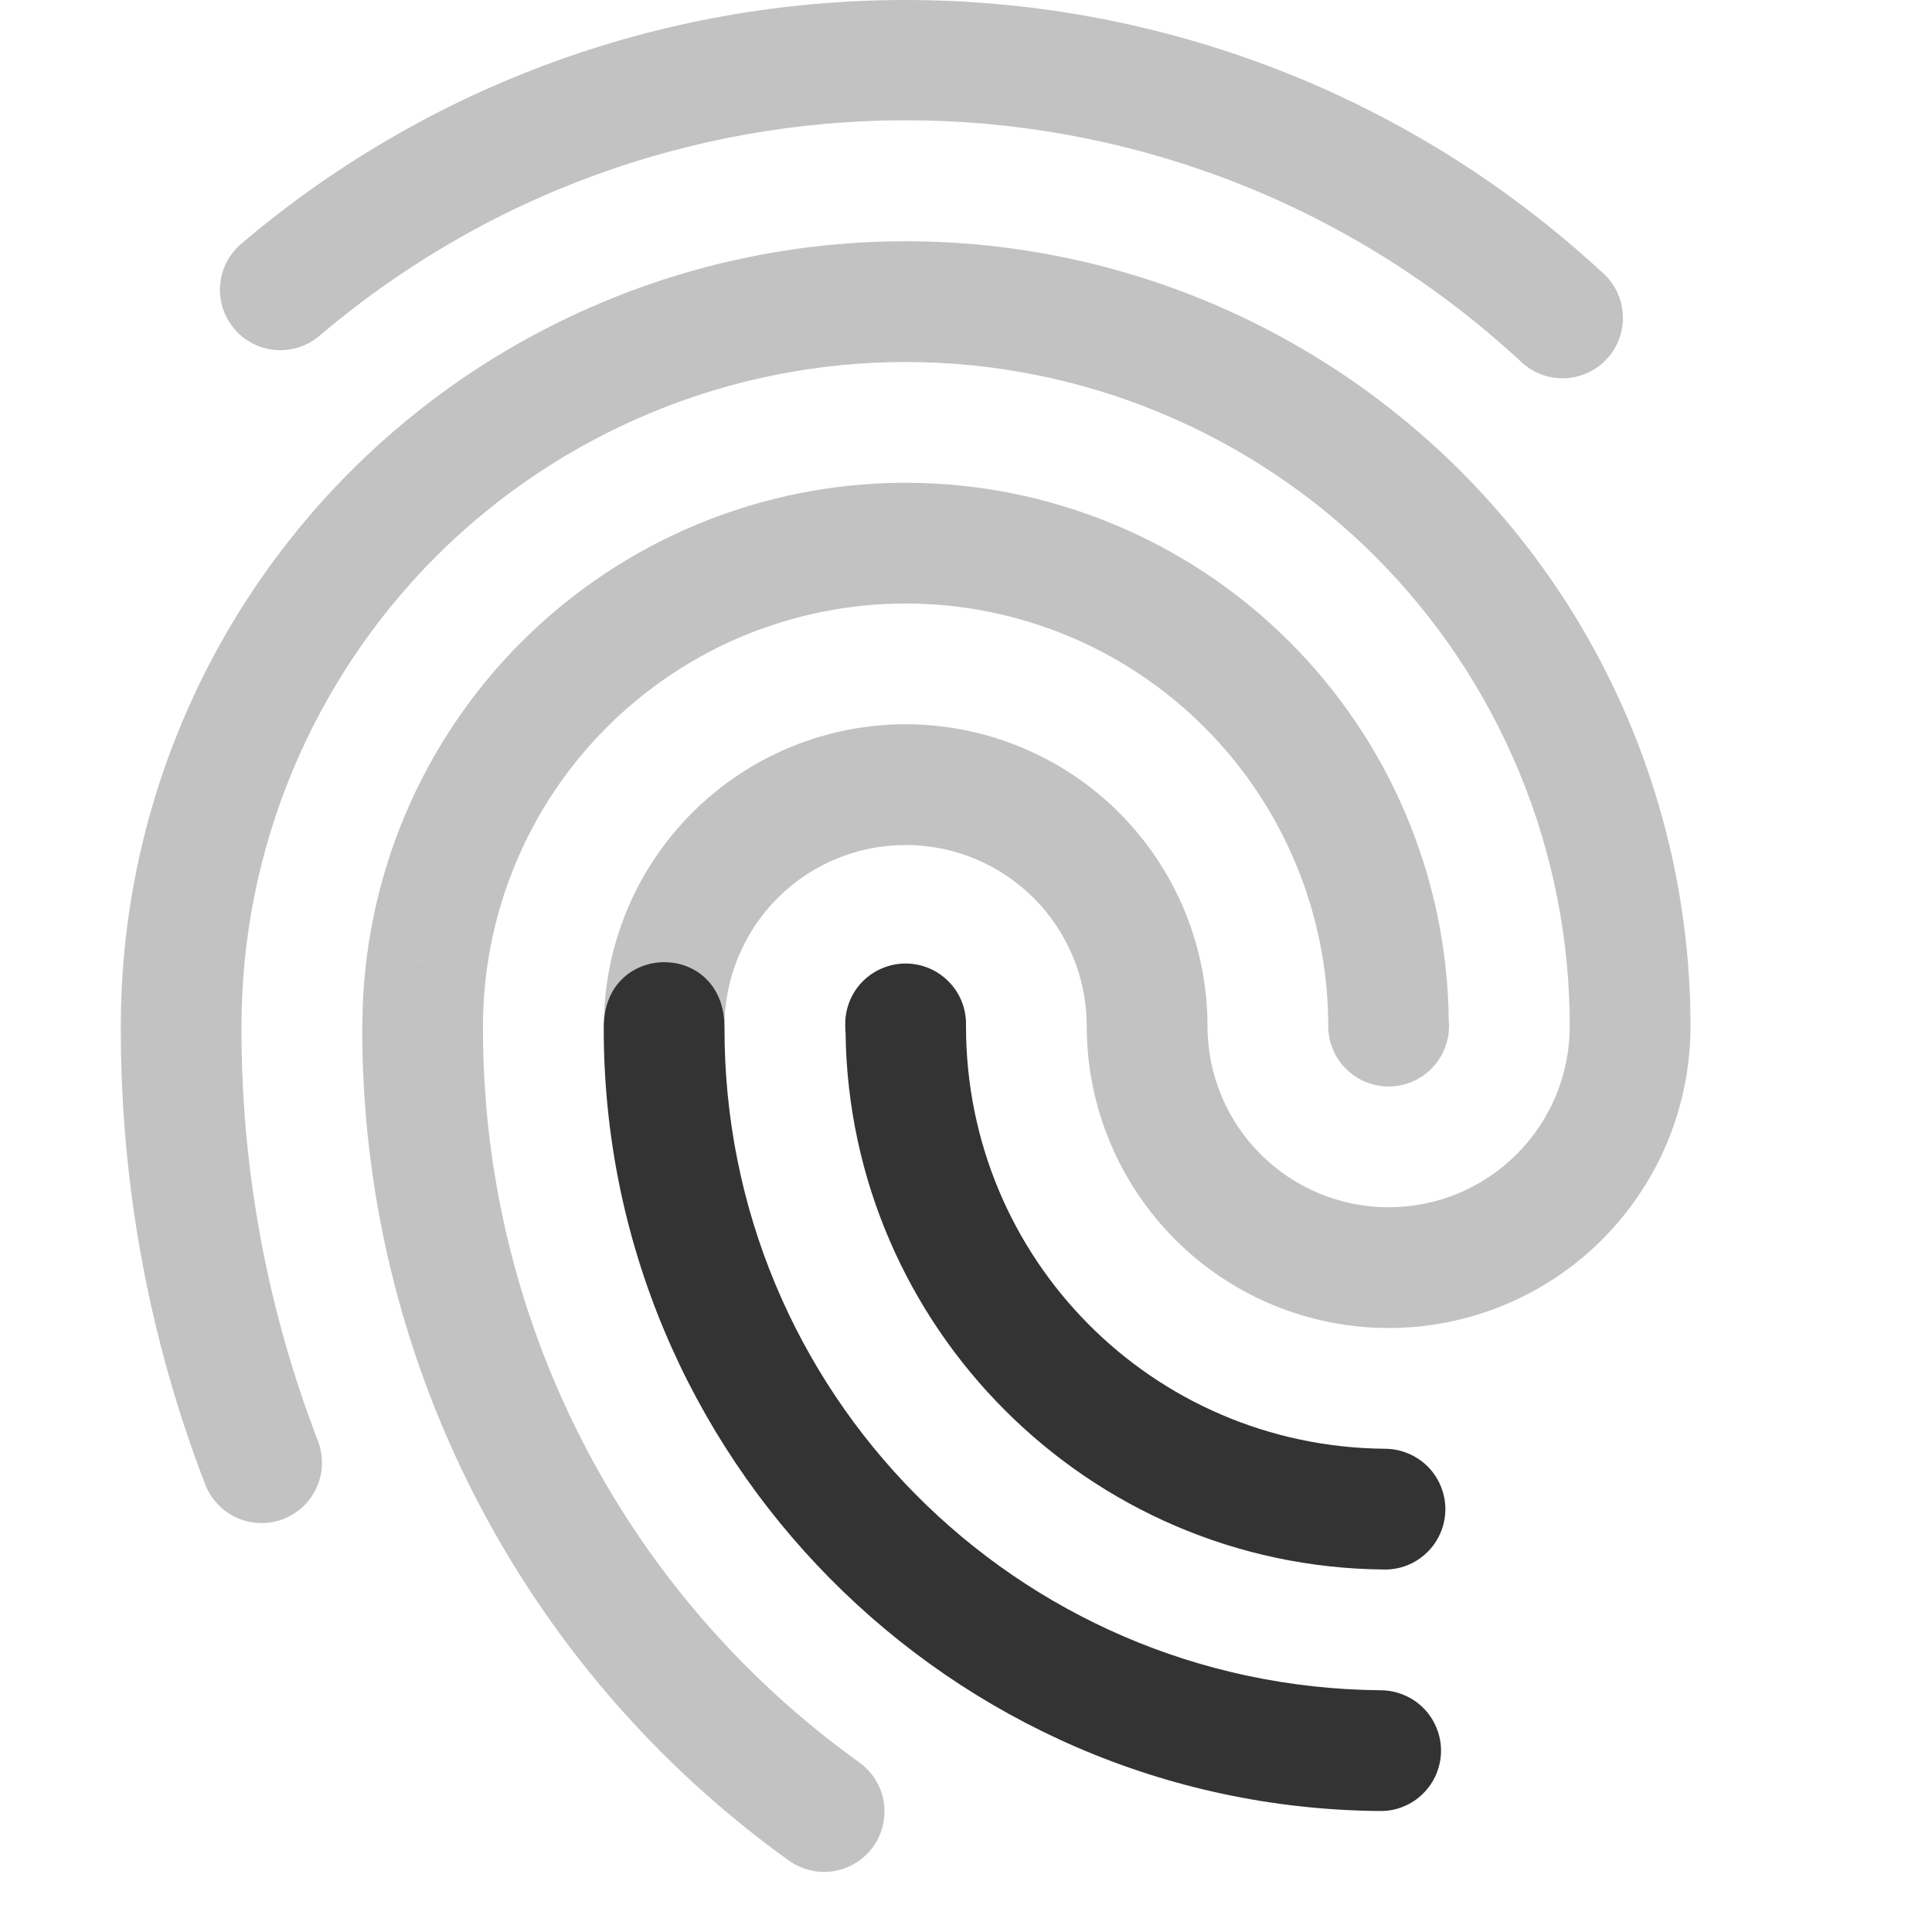
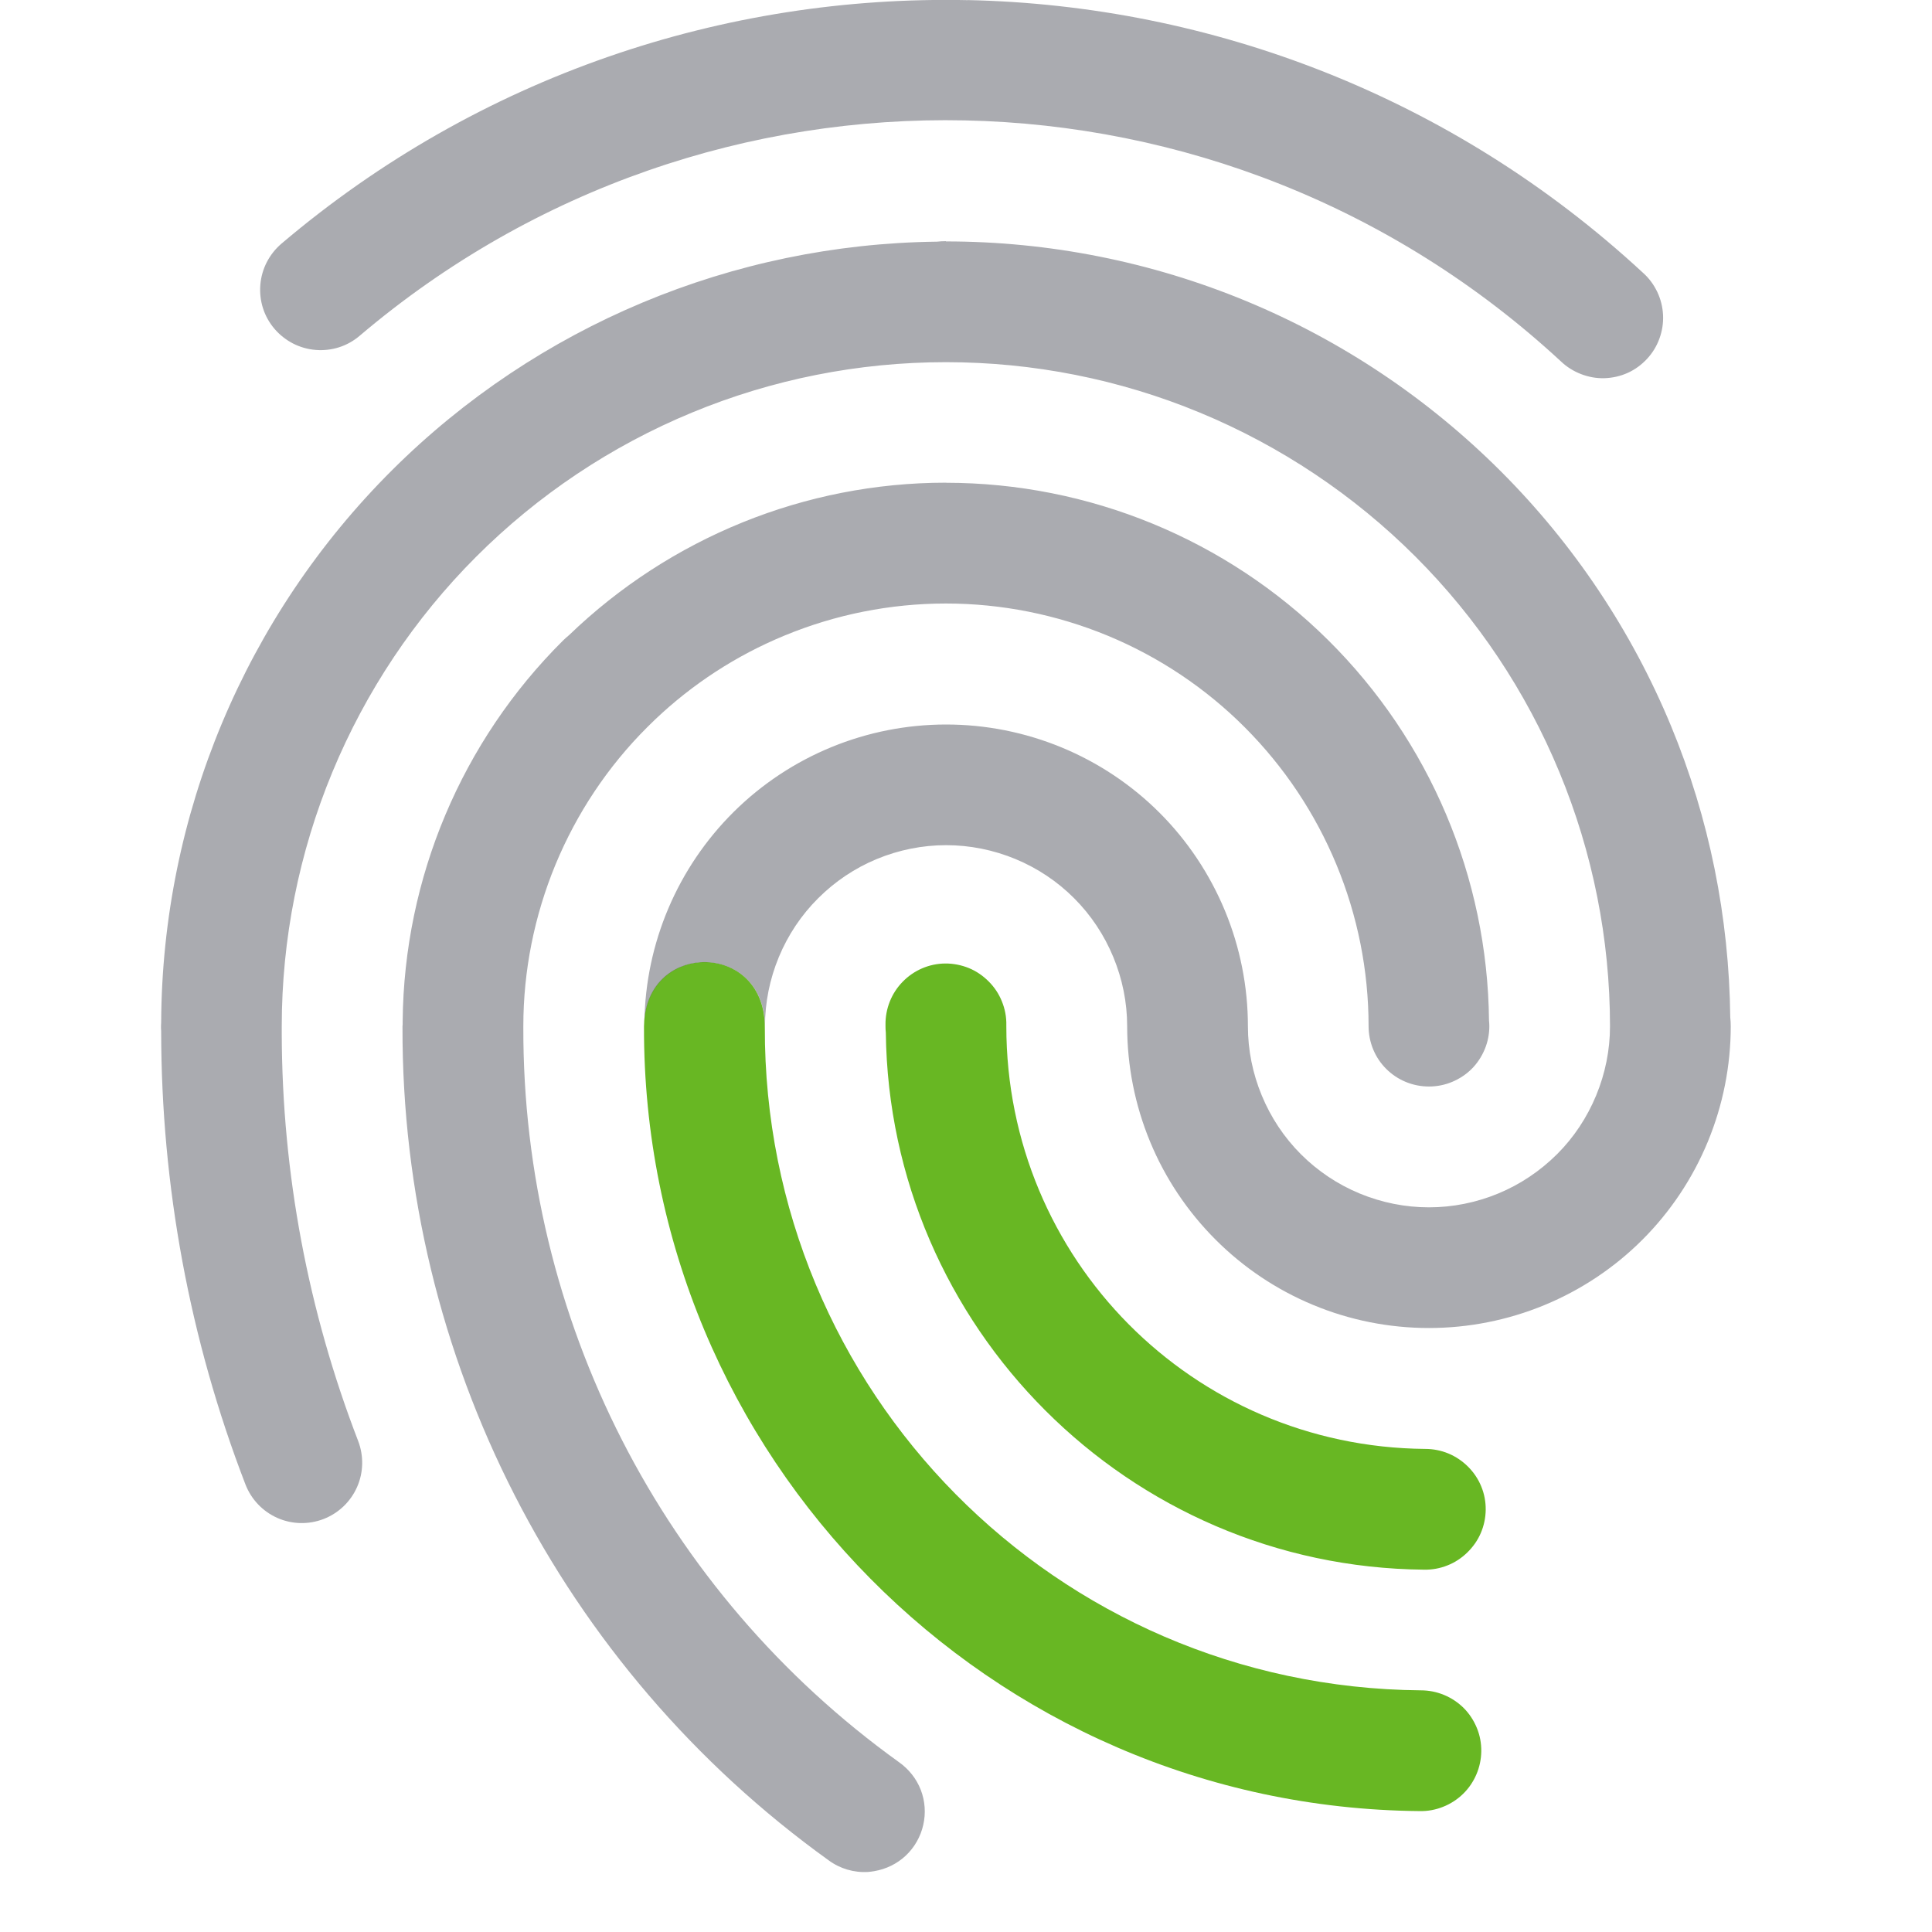
- <svg xmlns="http://www.w3.org/2000/svg" width="24" height="24" viewBox="0 0 24 24" fill="none">
-   <path d="M7.5 12.756C7.485 18.09 11.799 22.45 17.136 22.497C17.235 22.499 17.334 22.482 17.426 22.445C17.518 22.409 17.602 22.355 17.673 22.285C17.744 22.216 17.801 22.134 17.84 22.043C17.879 21.951 17.9 21.853 17.901 21.754C17.902 21.655 17.883 21.557 17.845 21.465C17.808 21.373 17.753 21.289 17.683 21.219C17.613 21.148 17.53 21.093 17.438 21.055C17.347 21.017 17.248 20.997 17.149 20.997C12.619 20.957 8.988 17.286 9 12.761C9 11.696 7.555 11.691 7.502 12.698L7.501 12.703L7.5 12.746L7.5 12.756Z" fill="#333333" />
-   <path d="M11.25 5.997C9.468 5.997 7.759 6.702 6.494 7.958C7.303 7.155 8.395 8.121 7.635 8.94C8.102 8.497 8.646 8.143 9.241 7.896C9.878 7.633 10.561 7.497 11.25 7.497C11.939 7.497 12.622 7.633 13.259 7.896C13.896 8.16 14.475 8.547 14.962 9.035C15.45 9.522 15.836 10.101 16.1 10.738C16.364 11.375 16.5 12.057 16.5 12.747C16.5 12.946 16.579 13.136 16.72 13.277C16.86 13.418 17.051 13.497 17.25 13.497C17.349 13.497 17.446 13.477 17.537 13.44C17.628 13.402 17.711 13.347 17.78 13.277C17.85 13.207 17.905 13.125 17.943 13.034C17.981 12.943 18 12.845 18 12.747C18 12.723 17.999 12.7 17.997 12.677C17.979 10.899 17.26 9.201 15.996 7.95C14.733 6.699 13.028 5.998 11.25 5.997Z" fill="#333333" fill-opacity="0.3" />
-   <path d="M11.25 4.497C12.333 4.497 13.406 4.71 14.407 5.125C15.408 5.54 16.318 6.147 17.084 6.913C17.85 7.68 18.457 8.589 18.872 9.59C19.287 10.591 19.5 11.664 19.5 12.747C19.5 11.695 21 11.671 21 12.747C21 11.467 20.748 10.199 20.258 9.016C19.768 7.833 19.05 6.758 18.145 5.853C17.239 4.947 16.164 4.229 14.982 3.739C13.799 3.249 12.53 2.997 11.25 2.997C10.166 2.997 10.062 4.497 11.25 4.497Z" fill="#333333" fill-opacity="0.3" />
-   <path d="M11.25 2.997C8.672 2.997 6.2 4.019 4.373 5.837C2.546 7.656 1.513 10.124 1.501 12.702V12.703C1.541 13.893 2.958 13.924 3 12.847L3 12.761V12.747C3 11.664 3.213 10.591 3.628 9.59C4.043 8.589 4.65 7.68 5.416 6.913C6.182 6.147 7.092 5.54 8.093 5.125C9.094 4.71 10.167 4.497 11.25 4.497C10.062 4.497 10.166 2.997 11.25 2.997Z" fill="#333333" fill-opacity="0.3" />
-   <path d="M1.501 12.703C1.501 12.715 1.5 12.727 1.5 12.74V12.747V12.752V12.756V12.772C1.5 12.784 1.501 12.795 1.501 12.806C1.502 14.732 1.856 16.642 2.549 18.44C2.621 18.625 2.763 18.775 2.945 18.856C3.127 18.936 3.334 18.941 3.519 18.87C3.705 18.798 3.855 18.655 3.935 18.474C4.016 18.291 4.021 18.085 3.949 17.899C3.328 16.286 3.006 14.575 3 12.847C2.958 13.924 1.541 13.893 1.501 12.703Z" fill="#333333" fill-opacity="0.3" />
-   <path d="M4.501 12.7V12.721L4.5 12.747V12.756C4.488 16.857 6.46 20.712 9.792 23.107C9.935 23.212 10.11 23.263 10.286 23.252C10.311 23.25 10.336 23.247 10.361 23.243C10.508 23.218 10.644 23.151 10.753 23.048C10.861 22.946 10.937 22.814 10.969 22.668C11.002 22.523 10.991 22.371 10.937 22.232C10.883 22.093 10.789 21.973 10.667 21.888C7.727 19.775 5.99 16.378 6 12.76V12.747C6 11.69 4.518 11.668 4.502 12.683L4.501 12.7Z" fill="#333333" fill-opacity="0.3" />
-   <path d="M6 12.747C6 12.057 6.136 11.375 6.4 10.738C6.663 10.101 7.05 9.522 7.538 9.035C7.57 9.002 7.602 8.971 7.635 8.94C8.395 8.121 7.303 7.155 6.494 7.958C5.234 9.21 4.519 10.907 4.502 12.683C4.518 11.668 6 11.69 6 12.747Z" fill="#333333" fill-opacity="0.3" />
-   <path d="M15 12.747C15 12.255 14.903 11.767 14.715 11.312C14.526 10.857 14.25 10.444 13.902 10.095C13.553 9.747 13.14 9.471 12.685 9.283C12.23 9.094 11.742 8.997 11.25 8.997C10.263 8.997 9.316 9.387 8.615 10.08C7.914 10.773 7.514 11.713 7.502 12.698C7.555 11.691 9 11.696 9 12.761V12.747C9 12.451 9.059 12.159 9.172 11.886C9.285 11.613 9.45 11.365 9.659 11.156C9.868 10.947 10.116 10.781 10.389 10.668C10.662 10.555 10.955 10.497 11.25 10.497C11.546 10.497 11.838 10.555 12.111 10.668C12.384 10.781 12.632 10.947 12.841 11.156C13.05 11.365 13.216 11.613 13.329 11.886C13.442 12.159 13.5 12.451 13.5 12.747C13.5 14.035 15 14.028 15 12.747Z" fill="#333333" fill-opacity="0.3" />
-   <path d="M19.5 12.747C19.5 13.043 19.442 13.335 19.329 13.608C19.216 13.881 19.05 14.129 18.841 14.338C18.632 14.547 18.384 14.713 18.111 14.826C17.838 14.939 17.546 14.997 17.25 14.997C16.954 14.997 16.662 14.939 16.389 14.826C16.116 14.713 15.868 14.547 15.659 14.338C15.45 14.129 15.284 13.881 15.171 13.608C15.058 13.335 15 13.043 15 12.747C15 14.028 13.5 14.035 13.5 12.747C13.5 13.239 13.597 13.727 13.786 14.182C13.974 14.637 14.251 15.05 14.599 15.399C14.947 15.747 15.36 16.023 15.815 16.212C16.27 16.4 16.758 16.497 17.25 16.497C17.743 16.497 18.23 16.4 18.685 16.212C19.14 16.023 19.554 15.747 19.902 15.399C20.25 15.05 20.526 14.637 20.715 14.182C20.903 13.727 21 13.239 21 12.747C21 11.671 19.5 11.695 19.5 12.747Z" fill="#333333" fill-opacity="0.3" />
-   <path d="M11.523 0.003C8.5 -0.062 5.453 0.942 2.997 3.028C2.922 3.092 2.86 3.17 2.815 3.257C2.77 3.345 2.743 3.441 2.735 3.539C2.727 3.637 2.738 3.736 2.768 3.83C2.799 3.923 2.847 4.01 2.911 4.085C2.974 4.161 3.052 4.222 3.14 4.267C3.228 4.312 3.323 4.34 3.422 4.348C3.52 4.356 3.619 4.344 3.712 4.314C3.806 4.284 3.893 4.236 3.968 4.172C8.312 0.484 14.709 0.62 18.891 4.49C18.962 4.559 19.047 4.613 19.14 4.649C19.233 4.685 19.332 4.702 19.432 4.699C19.532 4.696 19.63 4.673 19.721 4.632C19.811 4.591 19.893 4.532 19.961 4.459C20.029 4.386 20.081 4.3 20.115 4.206C20.149 4.113 20.165 4.013 20.16 3.914C20.155 3.814 20.131 3.717 20.088 3.627C20.045 3.537 19.985 3.456 19.91 3.39C17.545 1.201 14.545 0.067 11.523 0.003Z" fill="#333333" fill-opacity="0.3" />
-   <path fill-rule="evenodd" clip-rule="evenodd" d="M7.5 12.747L7.5 12.746L7.5 12.756V12.747Z" fill="#333333" fill-opacity="0.3" />
-   <path d="M11.241 11.969C11.042 11.972 10.852 12.053 10.713 12.195C10.574 12.337 10.498 12.529 10.5 12.728V12.739V12.748C10.5 12.774 10.501 12.8 10.504 12.827C10.547 16.485 13.52 19.465 17.19 19.497C17.289 19.499 17.388 19.482 17.48 19.445C17.572 19.409 17.656 19.355 17.727 19.285C17.799 19.216 17.855 19.134 17.894 19.043C17.933 18.951 17.954 18.854 17.955 18.754C17.956 18.655 17.937 18.557 17.899 18.465C17.862 18.373 17.807 18.289 17.737 18.219C17.667 18.149 17.584 18.093 17.492 18.055C17.401 18.017 17.302 17.997 17.203 17.997C14.312 17.972 12 15.636 12 12.748V12.732C12.002 12.632 11.984 12.533 11.946 12.439C11.909 12.346 11.853 12.262 11.782 12.191C11.711 12.119 11.627 12.063 11.534 12.025C11.441 11.987 11.341 11.968 11.241 11.969Z" fill="#333333" />
+ <svg xmlns="http://www.w3.org/2000/svg" width="24" height="24" version="1.1" viewBox="0 0 24 24">
+   <path class="success" d="m8.701 11.953c-0.344 0.022-0.674 0.272-0.699 0.744v0.006l-0.002 0.043v0.01c-0.015 5.334 4.3 9.695 9.637 9.742 0.099 2e-3 0.197-0.016 0.289-0.053 0.092-0.036 0.177-0.091 0.248-0.16 0.071-0.069 0.127-0.151 0.166-0.242 0.039-0.091 0.06-0.19 0.061-0.289s-0.017-0.197-0.055-0.289-0.092-0.176-0.162-0.246-0.154-0.126-0.246-0.164c-0.092-0.038-0.19-0.057-0.289-0.057-4.53-0.04-8.161-3.713-8.148-8.238 0-0.566-0.408-0.832-0.799-0.807zm3.039 0.016c-0.199 0.002-0.388 0.084-0.527 0.227-0.139 0.142-0.215 0.334-0.213 0.533v0.01 0.01c1e-4 0.026 0.001 0.052 0.004 0.078 0.043 3.658 3.015 6.639 6.686 6.672 0.099 0.002 0.199-0.016 0.291-0.053 0.092-0.036 0.175-0.091 0.246-0.16 0.071-0.069 0.129-0.151 0.168-0.242s0.06-0.19 0.061-0.289-0.017-0.197-0.055-0.289c-0.037-0.092-0.094-0.176-0.164-0.246-0.07-0.07-0.153-0.126-0.244-0.164-0.092-0.038-0.19-0.057-0.289-0.057-2.891-0.025-5.203-2.361-5.203-5.25v-0.016c0.002-0.1-0.017-0.2-0.055-0.293-0.037-0.093-0.093-0.177-0.164-0.248-0.071-0.071-0.153-0.128-0.246-0.166s-0.195-0.058-0.295-0.057z" fill="#68b723" />
+   <path d="m12.023 0.002c-3.023-0.065-6.071 0.94-8.527 3.025-0.075 0.064-0.137 0.143-0.182 0.23-0.045 0.088-0.072 0.183-0.08 0.281-0.008 0.098 0.003 0.197 0.033 0.291 0.03 0.094 0.079 0.181 0.143 0.256s0.143 0.137 0.23 0.182c0.088 0.045 0.183 0.072 0.281 0.08 0.098 0.008 0.197-0.003 0.291-0.033 0.094-0.03 0.181-0.079 0.256-0.143 4.343-3.688 10.74-3.552 14.922 0.318 0.072 0.069 0.157 0.122 0.25 0.158 0.093 0.036 0.191 0.054 0.291 0.051 0.1-0.003 0.198-0.025 0.289-0.066s0.172-0.101 0.24-0.174c0.068-0.073 0.12-0.158 0.154-0.252s0.05-0.193 0.045-0.293c-0.005-0.1-0.029-0.197-0.072-0.287-0.043-0.09-0.103-0.172-0.178-0.238-2.365-2.189-5.364-3.322-8.387-3.387zm-0.273 2.994c-0.039 1.22e-5 -0.075 0.002-0.111 0.006-2.537 0.03-4.965 1.044-6.766 2.836-1.827 1.819-2.859 4.286-2.871 6.863v0.002c-7.9e-4 0.012-0.002 0.025-0.002 0.037v0.008 0.004 0.004 0.016c2.4e-4 0.011 0.001 0.024 0.002 0.035 9.1e-4 1.926 0.354 3.835 1.047 5.633 0.072 0.186 0.214 0.335 0.396 0.416 0.182 0.081 0.389 0.085 0.574 0.014 0.186-0.072 0.335-0.214 0.416-0.396 0.081-0.182 0.085-0.389 0.014-0.574-0.622-1.613-0.944-3.323-0.949-5.051v-0.088-0.012c0-1.083 0.214-2.157 0.629-3.158 0.415-1.001 1.021-1.91 1.787-2.676 0.766-0.766 1.677-1.375 2.678-1.789 1.001-0.415 2.073-0.627 3.156-0.627s2.155 0.212 3.156 0.627c1.001 0.415 1.912 1.023 2.678 1.789 0.766 0.766 1.373 1.675 1.787 2.676 0.415 1.001 0.629 2.075 0.629 3.158 0 0.295-0.059 0.586-0.172 0.859-0.113 0.273-0.277 0.522-0.486 0.73s-0.457 0.375-0.73 0.488c-0.273 0.113-0.566 0.172-0.861 0.172s-0.588-0.059-0.861-0.172c-0.273-0.113-0.521-0.279-0.73-0.488-0.209-0.209-0.373-0.457-0.486-0.73-0.113-0.273-0.172-0.564-0.172-0.859 0-0.492-0.097-0.981-0.285-1.435-0.189-0.455-0.464-0.869-0.812-1.217-0.348-0.348-0.762-0.624-1.217-0.812-0.455-0.188-0.943-0.285-1.435-0.285-0.987 3.2e-4 -1.933 0.388-2.635 1.082-0.7 0.693-1.1 1.633-1.113 2.617 0.053-1.002 1.485-1.002 1.498 0.049 0-0.295 0.059-0.586 0.172-0.859 0.113-0.273 0.279-0.522 0.488-0.73 0.209-0.209 0.456-0.375 0.729-0.488 0.273-0.113 0.566-0.172 0.861-0.172 0.295 0 0.588 0.059 0.861 0.172 0.273 0.113 0.522 0.279 0.73 0.488 0.209 0.209 0.373 0.457 0.486 0.73 0.113 0.273 0.172 0.564 0.172 0.859 0 0.492 0.097 0.981 0.285 1.435 0.188 0.455 0.466 0.869 0.814 1.217 0.348 0.348 0.76 0.624 1.215 0.812 0.455 0.189 0.943 0.285 1.435 0.285 0.492 0 0.981-0.097 1.435-0.285 0.455-0.188 0.869-0.464 1.217-0.812 0.348-0.348 0.624-0.762 0.812-1.217 0.188-0.455 0.285-0.943 0.285-1.435 0-0.038-0.002-0.074-0.006-0.109-0.014-1.243-0.26-2.472-0.736-3.621-0.49-1.183-1.208-2.257-2.113-3.162-0.905-0.905-1.979-1.625-3.162-2.115s-2.452-0.742-3.732-0.742zm0 3c-1.748 3.334e-4 -3.423 0.682-4.68 1.893-0.026 0.022-0.051 0.043-0.076 0.068-1.26 1.252-1.975 2.951-1.992 4.727v0.018 0.02l-0.002 0.027v0.008c-0.012 4.101 1.961 7.957 5.293 10.352 0.142 0.105 0.316 0.156 0.492 0.145 0.025-0.002 0.051-0.006 0.076-0.01 0.147-0.025 0.282-0.091 0.391-0.193 0.108-0.102 0.184-0.235 0.217-0.381 0.033-0.145 0.023-0.297-0.031-0.436-0.054-0.139-0.149-0.258-0.271-0.344-2.941-2.113-4.676-5.511-4.666-9.129v-0.014c0-0.689 0.137-1.371 0.4-2.008 0.264-0.637 0.649-1.216 1.137-1.703 0.032-0.032 0.065-0.064 0.098-0.096 0.466-0.443 1.01-0.797 1.605-1.043 0.637-0.264 1.32-0.4 2.01-0.4s1.373 0.137 2.01 0.4c0.637 0.264 1.216 0.651 1.703 1.139 0.487 0.488 0.873 1.066 1.137 1.703 0.264 0.637 0.4 1.318 0.4 2.008 0 0.199 0.078 0.391 0.219 0.531 0.141 0.141 0.332 0.219 0.531 0.219 0.099 0 0.196-0.019 0.287-0.057 0.091-0.038 0.175-0.093 0.244-0.162 0.07-0.07 0.124-0.153 0.162-0.244s0.057-0.189 0.057-0.287c1e-4 -0.023-0.002-0.047-0.004-0.07-0.018-1.778-0.737-3.476-2-4.727-1.263-1.251-2.969-1.952-4.746-1.953z" fill="#555761" opacity=".5" stop-color="#000000" style="-inkscape-stroke:none;font-variation-settings:normal" />
</svg>
